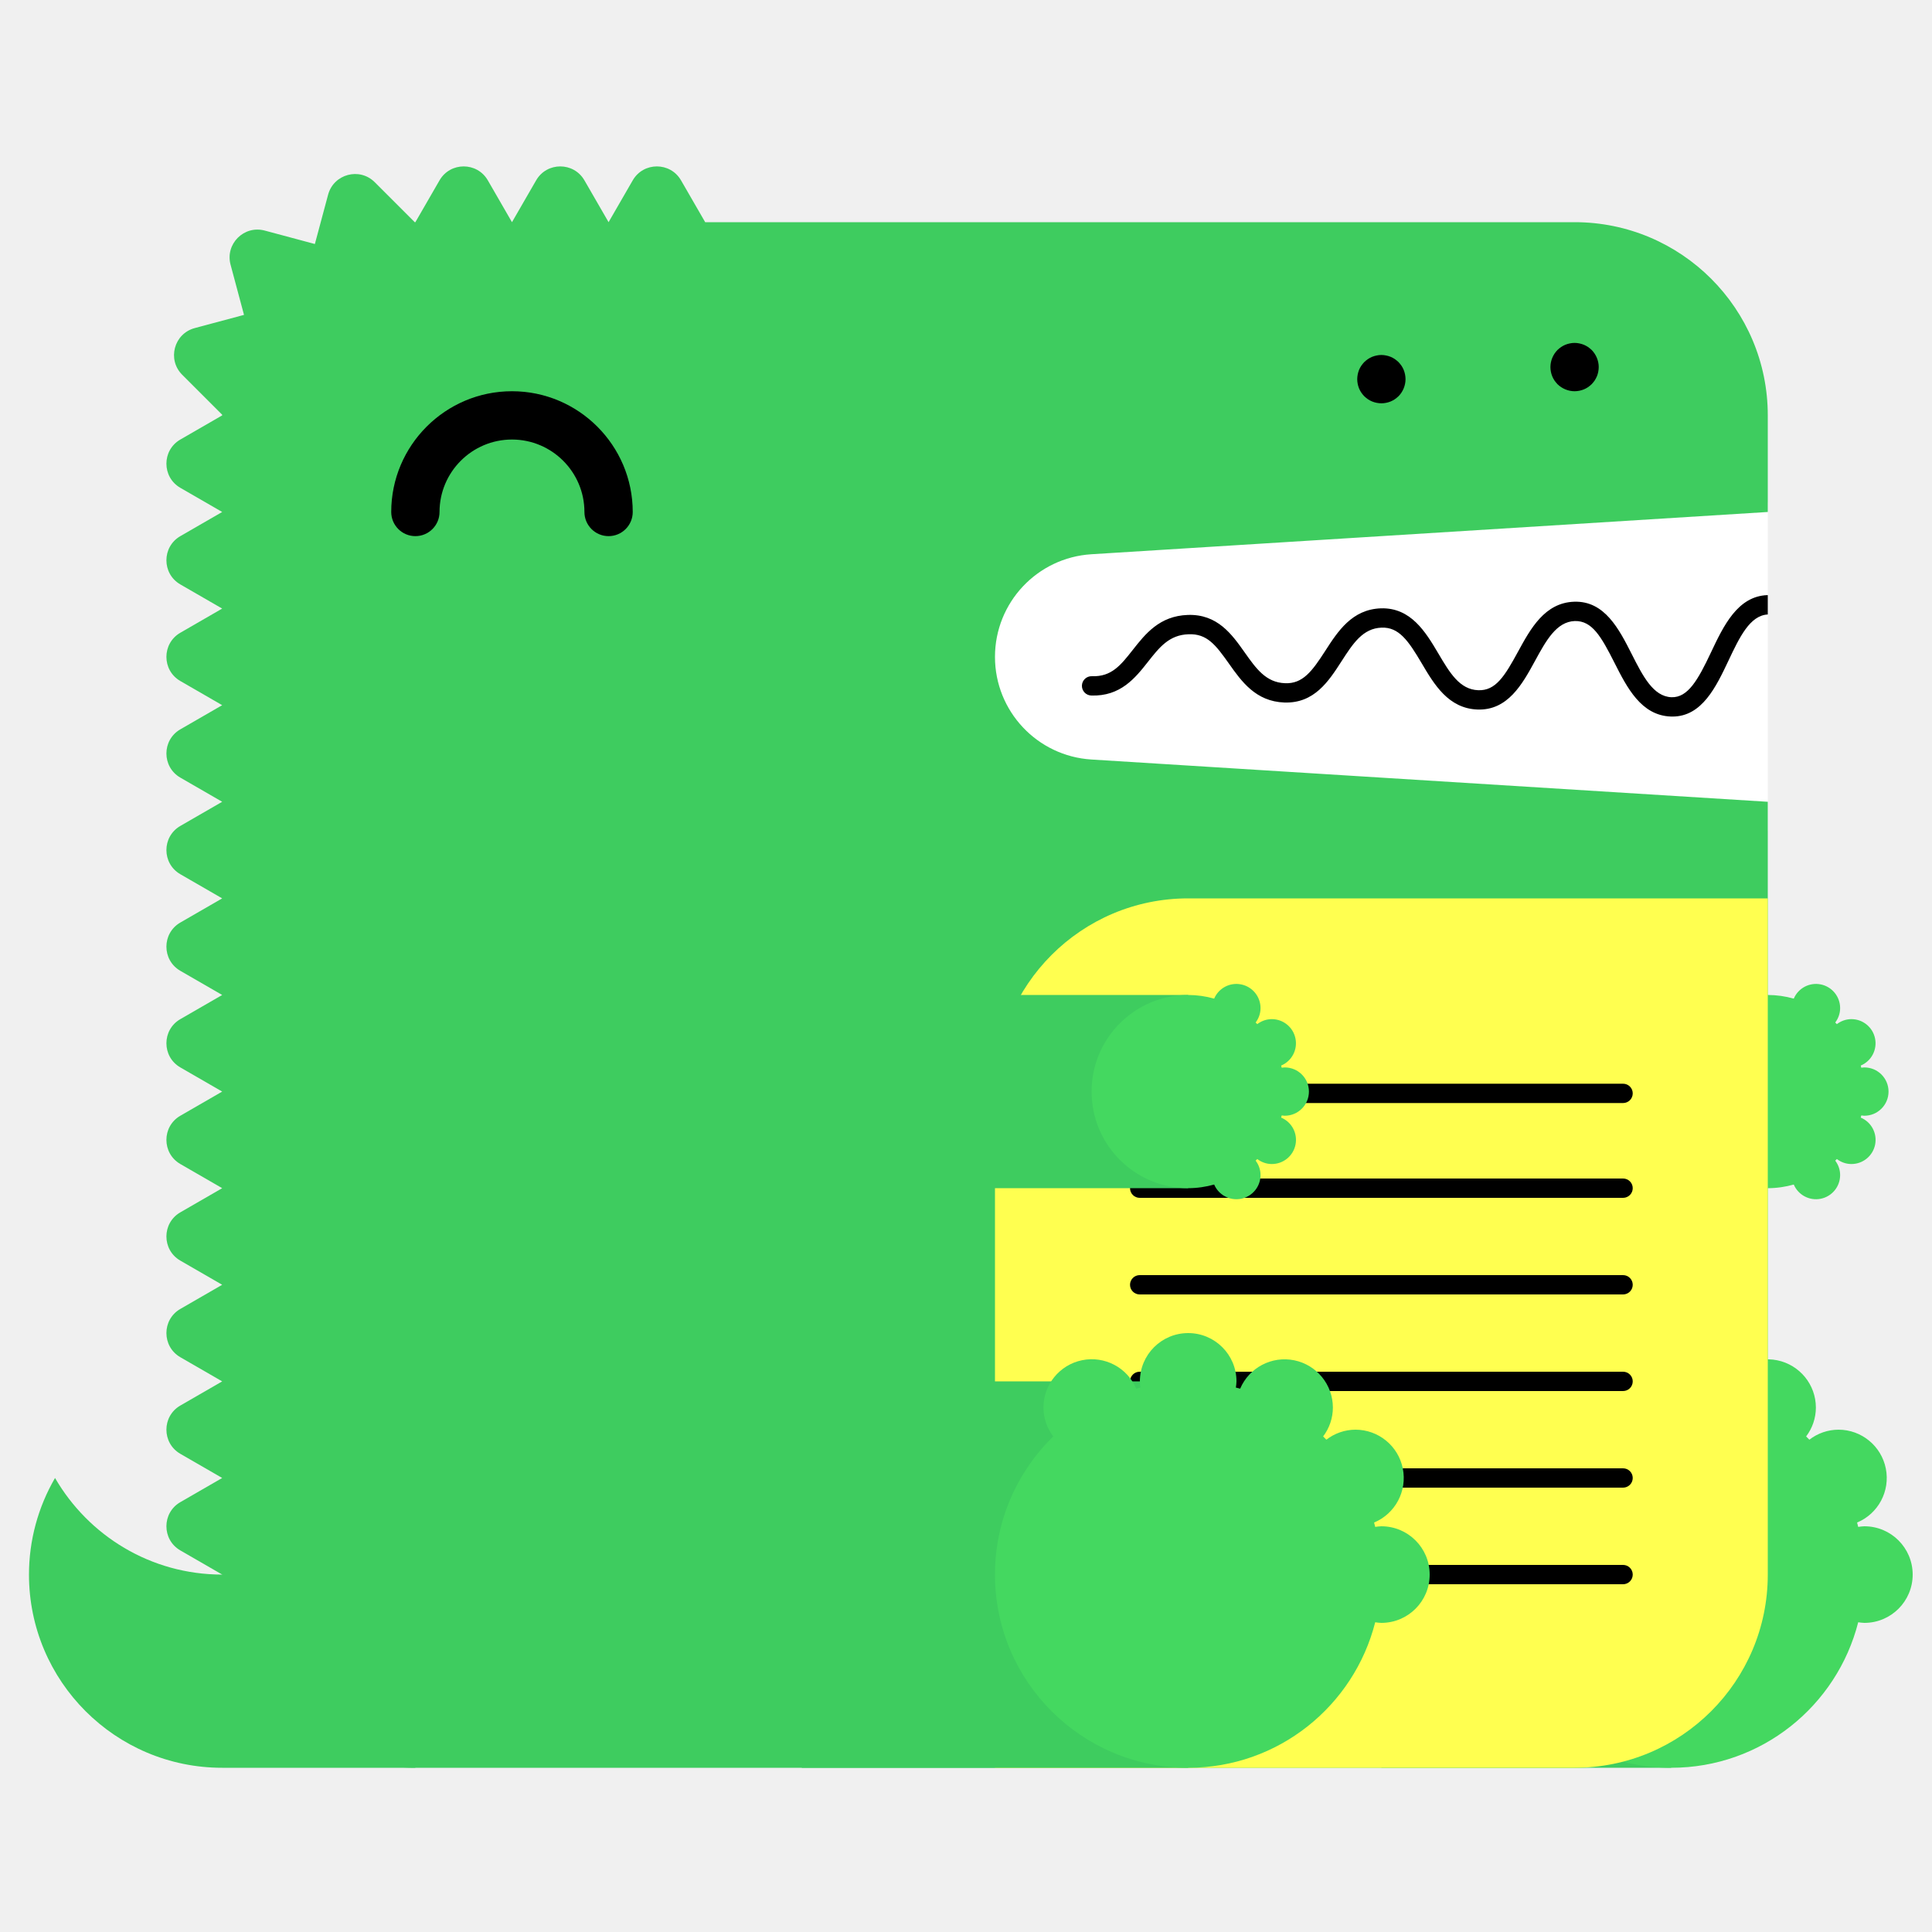
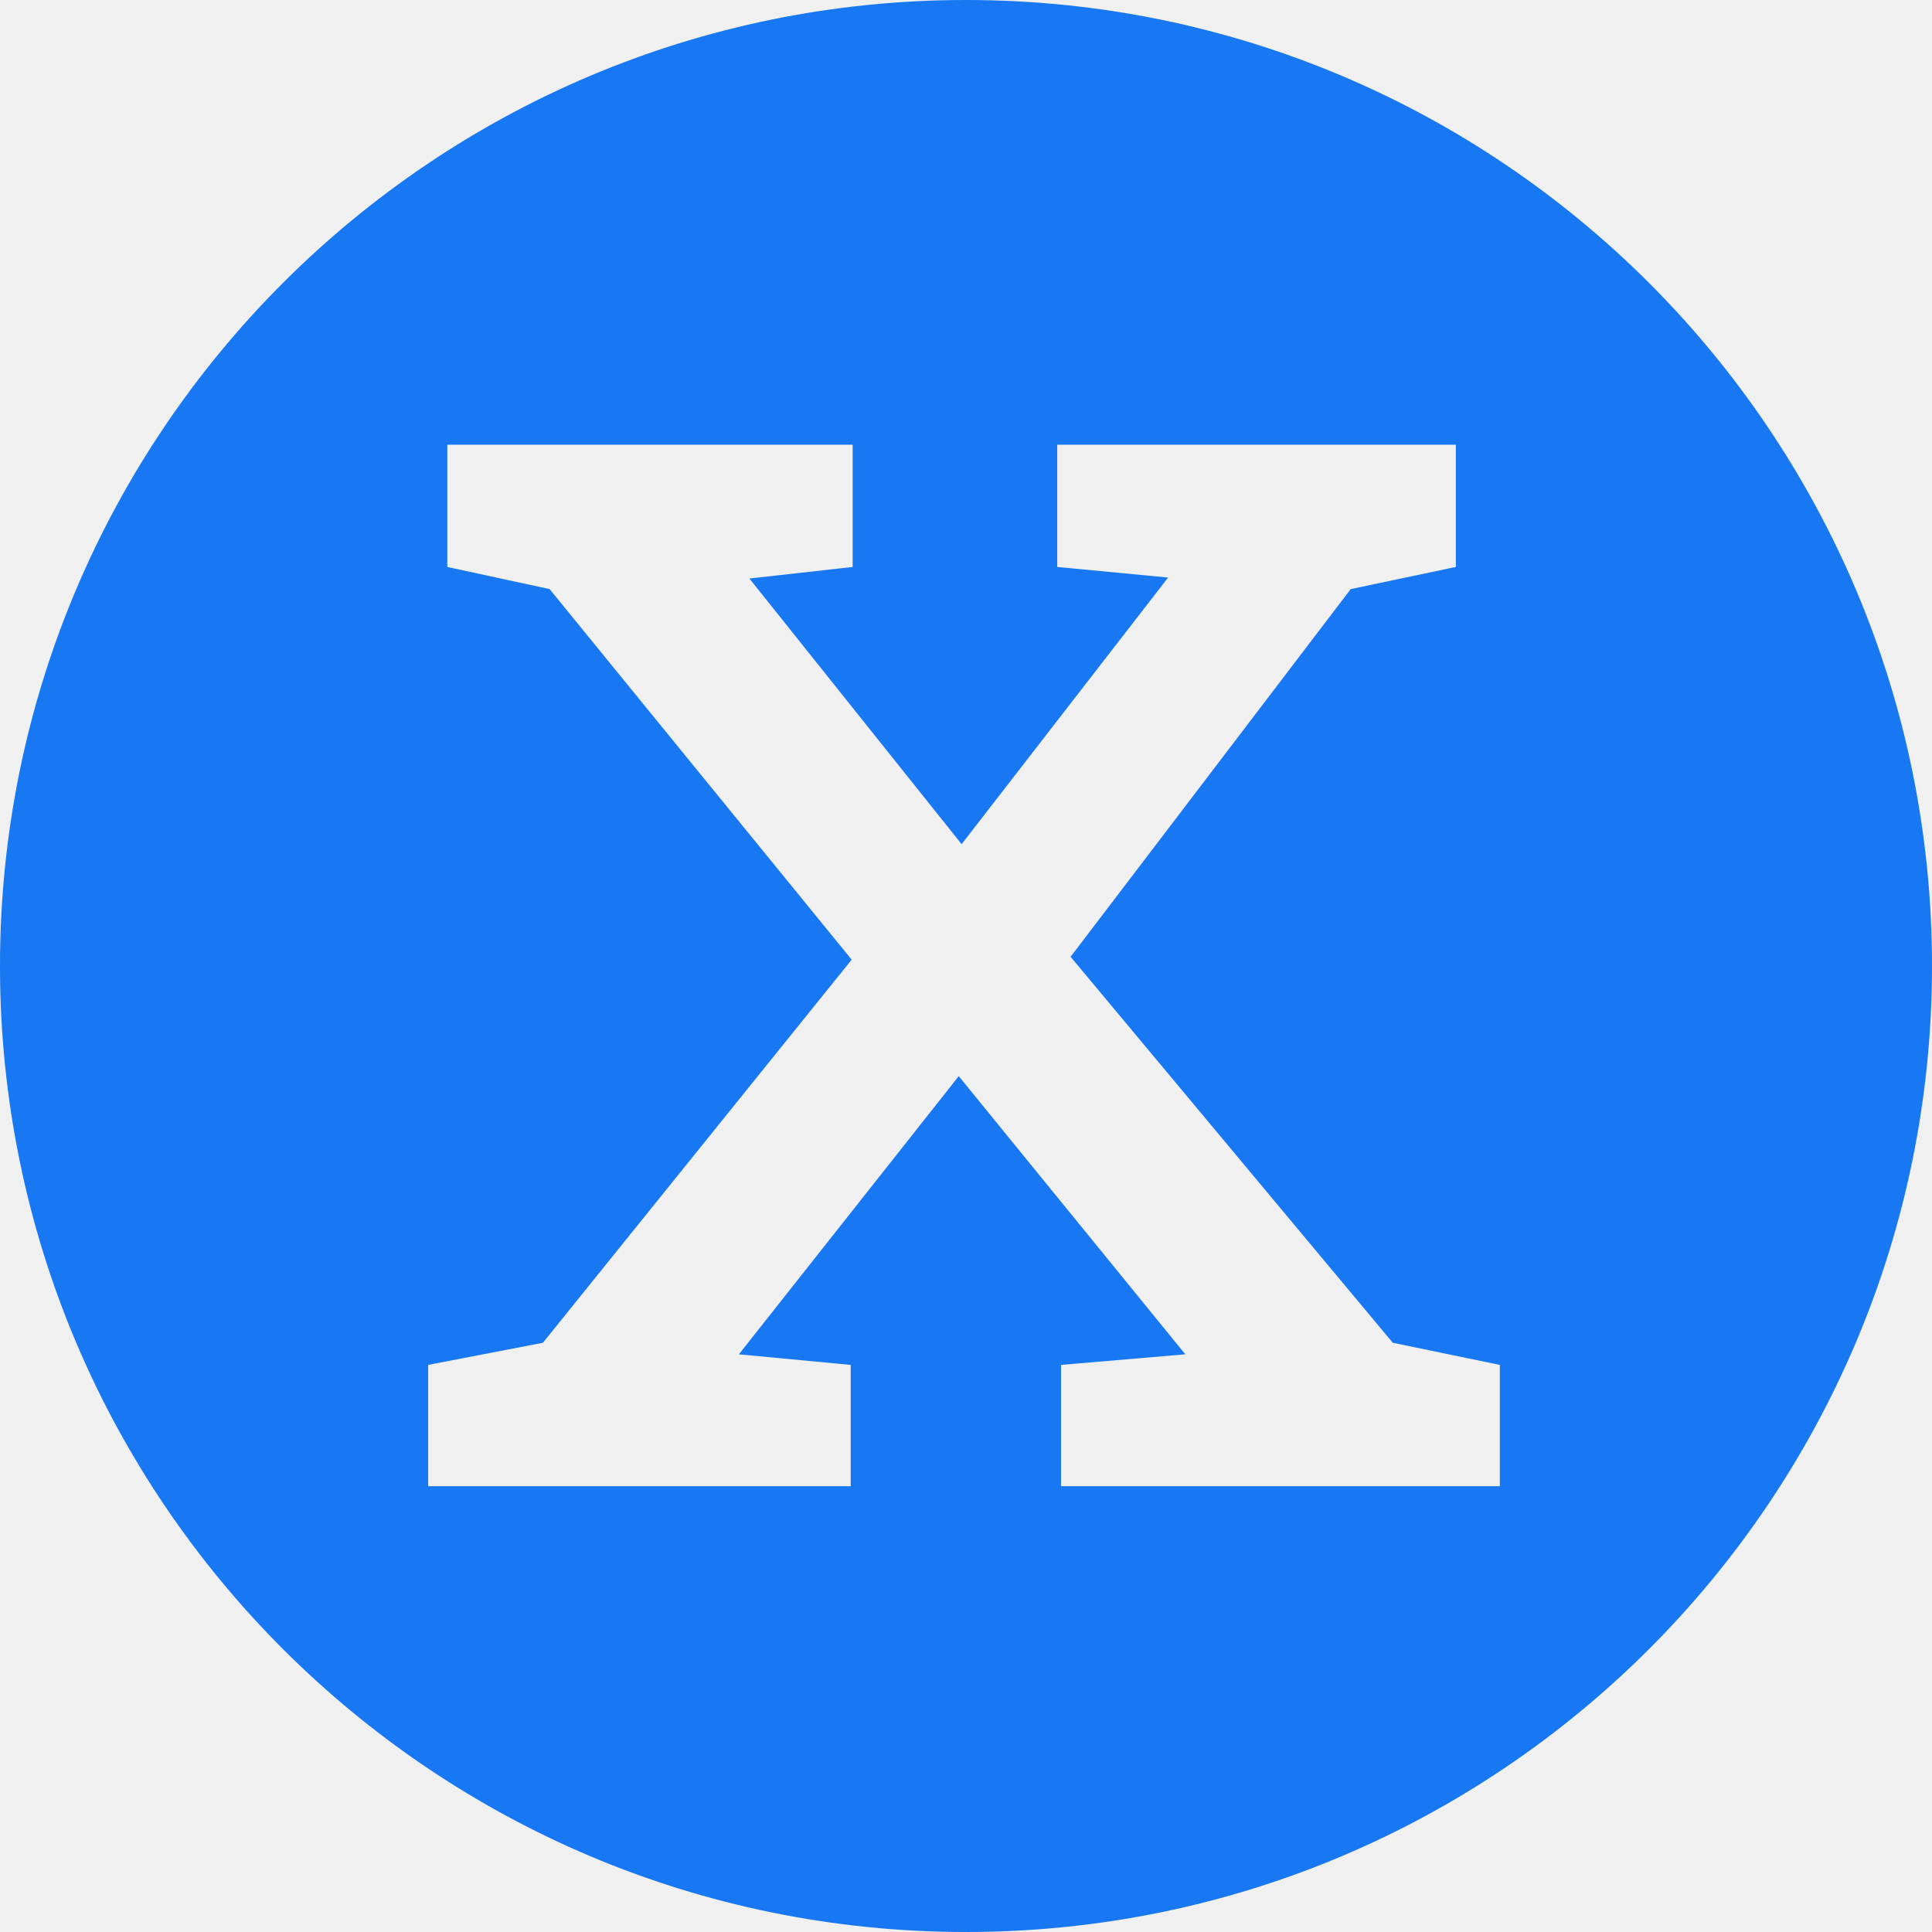
- <svg xmlns="http://www.w3.org/2000/svg" width="200" height="200" viewBox="0 0 200 200">
-   <g fill="none" fill-rule="evenodd">
-     <path fill="#FFF" d="M99 52h84v34H99z" />
-     <path d="M23 163c-7.398 0-13.843-4.027-17.303-10A19.886 19.886 0 0 0 3 163c0 11.046 8.954 20 20 20h20v-20H23z" fill="#3ECC5F" />
-     <path d="M112.98 57.376L183 53V43c0-11.046-8.954-20-20-20H73l-2.5-4.33c-1.112-1.925-3.889-1.925-5 0L63 23l-2.5-4.33c-1.111-1.925-3.889-1.925-5 0L53 23l-2.5-4.33c-1.111-1.925-3.889-1.925-5 0L43 23c-.022 0-.042.003-.065.003l-4.142-4.141c-1.57-1.571-4.252-.853-4.828 1.294l-1.369 5.104-5.192-1.392c-2.148-.575-4.111 1.389-3.535 3.536l1.39 5.193-5.102 1.367c-2.148.576-2.867 3.259-1.296 4.83l4.142 4.142c0 .021-.003.042-.003.064l-4.33 2.5c-1.925 1.111-1.925 3.889 0 5L23 53l-4.33 2.5c-1.925 1.111-1.925 3.889 0 5L23 63l-4.33 2.5c-1.925 1.111-1.925 3.889 0 5L23 73l-4.33 2.5c-1.925 1.111-1.925 3.889 0 5L23 83l-4.33 2.5c-1.925 1.111-1.925 3.889 0 5L23 93l-4.33 2.5c-1.925 1.111-1.925 3.889 0 5L23 103l-4.33 2.5c-1.925 1.111-1.925 3.889 0 5L23 113l-4.33 2.5c-1.925 1.111-1.925 3.889 0 5L23 123l-4.33 2.5c-1.925 1.111-1.925 3.889 0 5L23 133l-4.33 2.5c-1.925 1.111-1.925 3.889 0 5L23 143l-4.33 2.5c-1.925 1.111-1.925 3.889 0 5L23 153l-4.33 2.5c-1.925 1.111-1.925 3.889 0 5L23 163c0 11.046 8.954 20 20 20h120c11.046 0 20-8.954 20-20V83l-70.02-4.376A10.645 10.645 0 0 1 103 68c0-5.621 4.37-10.273 9.98-10.624" fill="#3ECC5F" />
-     <path fill="#3ECC5F" d="M143 183h30v-40h-30z" />
-     <path d="M193 158c-.219 0-.428.037-.639.064-.038-.15-.074-.301-.116-.451A5 5 0 0 0 190.32 148a4.96 4.96 0 0 0-3.016 1.036 26.531 26.531 0 0 0-.335-.336 4.955 4.955 0 0 0 1.011-2.987 5 5 0 0 0-9.599-1.959c-.148-.042-.297-.077-.445-.115.027-.211.064-.42.064-.639a5 5 0 0 0-5-5 5 5 0 0 0-5 5c0 .219.037.428.064.639-.148.038-.297.073-.445.115a4.998 4.998 0 0 0-9.599 1.959c0 1.125.384 2.151 1.011 2.987-3.717 3.632-6.031 8.693-6.031 14.3 0 11.046 8.954 20 20 20 9.339 0 17.16-6.41 19.361-15.064.211.027.42.064.639.064a5 5 0 0 0 5-5 5 5 0 0 0-5-5" fill="#44D860" />
-     <path fill="#3ECC5F" d="M153 123h30v-20h-30z" />
-     <path d="M193 115.5a2.5 2.5 0 1 0 0-5c-.109 0-.214.019-.319.032-.02-.075-.037-.15-.058-.225a2.501 2.501 0 0 0-.963-4.807c-.569 0-1.088.197-1.508.518a6.653 6.653 0 0 0-.168-.168c.314-.417.506-.931.506-1.494a2.5 2.5 0 0 0-4.8-.979A9.987 9.987 0 0 0 183 103c-5.522 0-10 4.478-10 10s4.478 10 10 10c.934 0 1.833-.138 2.69-.377a2.5 2.5 0 0 0 4.8-.979c0-.563-.192-1.077-.506-1.494.057-.055.113-.111.168-.168.42.321.939.518 1.508.518a2.5 2.5 0 0 0 .963-4.807c.021-.074.038-.15.058-.225.105.013.21.032.319.032" fill="#44D860" />
-     <path d="M63 55.5a2.5 2.5 0 0 1-2.5-2.5c0-4.136-3.364-7.5-7.5-7.5s-7.5 3.364-7.5 7.5a2.5 2.5 0 1 1-5 0c0-6.893 5.607-12.5 12.5-12.5S65.5 46.107 65.5 53a2.5 2.5 0 0 1-2.5 2.5" fill="#000" />
-     <path d="M103 183h60c11.046 0 20-8.954 20-20V93h-60c-11.046 0-20 8.954-20 20v70z" fill="#FFFF50" />
-     <path d="M168.02 124h-50.04a1 1 0 1 1 0-2h50.04a1 1 0 1 1 0 2m0 20h-50.04a1 1 0 1 1 0-2h50.04a1 1 0 1 1 0 2m0 20h-50.04a1 1 0 1 1 0-2h50.04a1 1 0 1 1 0 2m0-49.814h-50.04a1 1 0 1 1 0-2h50.04a1 1 0 1 1 0 2m0 19.814h-50.04a1 1 0 1 1 0-2h50.04a1 1 0 1 1 0 2m0 20h-50.04a1 1 0 1 1 0-2h50.04a1 1 0 1 1 0 2M183 61.611c-.012 0-.022-.006-.034-.005-3.09.105-4.552 3.196-5.842 5.923-1.346 2.85-2.387 4.703-4.093 4.647-1.889-.068-2.969-2.202-4.113-4.46-1.314-2.594-2.814-5.536-5.963-5.426-3.046.104-4.513 2.794-5.807 5.167-1.377 2.528-2.314 4.065-4.121 3.994-1.927-.07-2.951-1.805-4.136-3.813-1.321-2.236-2.848-4.75-5.936-4.664-2.994.103-4.465 2.385-5.763 4.4-1.373 2.13-2.335 3.428-4.165 3.351-1.973-.07-2.992-1.51-4.171-3.177-1.324-1.873-2.816-3.993-5.895-3.89-2.928.1-4.399 1.97-5.696 3.618-1.232 1.564-2.194 2.802-4.229 2.724a1 1 0 0 0-.072 2c3.017.101 4.545-1.8 5.872-3.487 1.177-1.496 2.193-2.787 4.193-2.855 1.926-.082 2.829 1.115 4.195 3.045 1.297 1.834 2.769 3.914 5.731 4.021 3.103.104 4.596-2.215 5.918-4.267 1.182-1.834 2.202-3.417 4.15-3.484 1.793-.067 2.769 1.35 4.145 3.681 1.297 2.197 2.766 4.686 5.787 4.796 3.125.108 4.634-2.62 5.949-5.035 1.139-2.088 2.214-4.06 4.119-4.126 1.793-.042 2.728 1.595 4.111 4.33 1.292 2.553 2.757 5.445 5.825 5.556l.169.003c3.064 0 4.518-3.075 5.805-5.794 1.139-2.41 2.217-4.68 4.067-4.773v-2z" fill="#000" />
-     <path fill="#3ECC5F" d="M83 183h40v-40H83z" />
-     <path d="M143 158c-.219 0-.428.037-.639.064-.038-.15-.074-.301-.116-.451A5 5 0 0 0 140.32 148a4.96 4.96 0 0 0-3.016 1.036 26.531 26.531 0 0 0-.335-.336 4.955 4.955 0 0 0 1.011-2.987 5 5 0 0 0-9.599-1.959c-.148-.042-.297-.077-.445-.115.027-.211.064-.42.064-.639a5 5 0 0 0-5-5 5 5 0 0 0-5 5c0 .219.037.428.064.639-.148.038-.297.073-.445.115a4.998 4.998 0 0 0-9.599 1.959c0 1.125.384 2.151 1.011 2.987-3.717 3.632-6.031 8.693-6.031 14.3 0 11.046 8.954 20 20 20 9.339 0 17.16-6.41 19.361-15.064.211.027.42.064.639.064a5 5 0 0 0 5-5 5 5 0 0 0-5-5" fill="#44D860" />
-     <path fill="#3ECC5F" d="M83 123h40v-20H83z" />
-     <path d="M133 115.5a2.5 2.5 0 1 0 0-5c-.109 0-.214.019-.319.032-.02-.075-.037-.15-.058-.225a2.501 2.501 0 0 0-.963-4.807c-.569 0-1.088.197-1.508.518a6.653 6.653 0 0 0-.168-.168c.314-.417.506-.931.506-1.494a2.5 2.5 0 0 0-4.8-.979A9.987 9.987 0 0 0 123 103c-5.522 0-10 4.478-10 10s4.478 10 10 10c.934 0 1.833-.138 2.69-.377a2.5 2.5 0 0 0 4.8-.979c0-.563-.192-1.077-.506-1.494.057-.055.113-.111.168-.168.42.321.939.518 1.508.518a2.5 2.5 0 0 0 .963-4.807c.021-.074.038-.15.058-.225.105.013.21.032.319.032" fill="#44D860" />
-     <path d="M143 41.75c-.16 0-.33-.02-.49-.05a2.52 2.52 0 0 1-.47-.14c-.15-.06-.29-.14-.431-.23-.13-.09-.259-.2-.38-.31-.109-.12-.219-.24-.309-.38s-.17-.28-.231-.43a2.619 2.619 0 0 1-.189-.96c0-.16.02-.33.05-.49.03-.16.08-.31.139-.47.061-.15.141-.29.231-.43.09-.13.2-.26.309-.38.121-.11.25-.22.38-.31.141-.09.281-.17.431-.23.149-.06.31-.11.47-.14.32-.07.65-.07.98 0 .159.03.32.08.47.14.149.06.29.14.43.23.13.09.259.2.38.31.11.12.22.25.31.38.09.14.17.28.23.43.06.16.11.31.14.47.029.16.05.33.05.49 0 .66-.271 1.31-.73 1.77-.121.11-.25.22-.38.31-.14.09-.281.17-.43.23a2.565 2.565 0 0 1-.96.19m20-1.25c-.66 0-1.3-.27-1.771-.73a3.802 3.802 0 0 1-.309-.38c-.09-.14-.17-.28-.231-.43a2.619 2.619 0 0 1-.189-.96c0-.66.27-1.3.729-1.77.121-.11.25-.22.38-.31.141-.09.281-.17.431-.23.149-.06.31-.11.47-.14.32-.07.66-.07.98 0 .159.03.32.08.47.14.149.06.29.14.43.23.13.09.259.2.38.31.459.47.73 1.11.73 1.77 0 .16-.021.33-.05.49-.03.16-.08.32-.14.47-.07.15-.14.29-.23.43-.09.13-.2.26-.31.38-.121.11-.25.22-.38.31-.14.09-.281.17-.43.23a2.565 2.565 0 0 1-.96.19" fill="#000" />
+ <svg xmlns="http://www.w3.org/2000/svg" width="256px" height="256px" viewBox="0 0 256 256" version="1.1">
+   <g stroke="none" stroke-width="1" fill="none" fill-rule="evenodd">
+     <g transform="translate(-569, -354)" fill="#1877f2" fill-rule="nonzero">
+       <path d="M697,354 C767.692,354 825,411.308 825,482 C825,552.692 767.692,610 697,610 C626.308,610 569,552.692 569,482 C569,411.308 626.308,354 697,354 Z M681.979,412.927 L628.27,412.927 L628.27,429.125 L641.824,432.058 L681.852,481.162 L640.937,531.924 L625.736,534.857 L625.736,550.927 L681.725,550.927 L681.725,534.857 L666.905,533.454 L696.039,496.595 L726.061,533.454 L709.593,534.857 L709.593,550.927 L767.736,550.927 L767.736,534.857 L753.549,531.924 L710.86,480.779 L747.975,432.058 L761.909,429.125 L761.909,412.927 L709.087,412.927 L709.087,429.125 L723.781,430.528 L696.419,465.857 L668.298,430.656 L681.979,429.125 L681.979,412.927 Z" />
+     </g>
  </g>
</svg>
